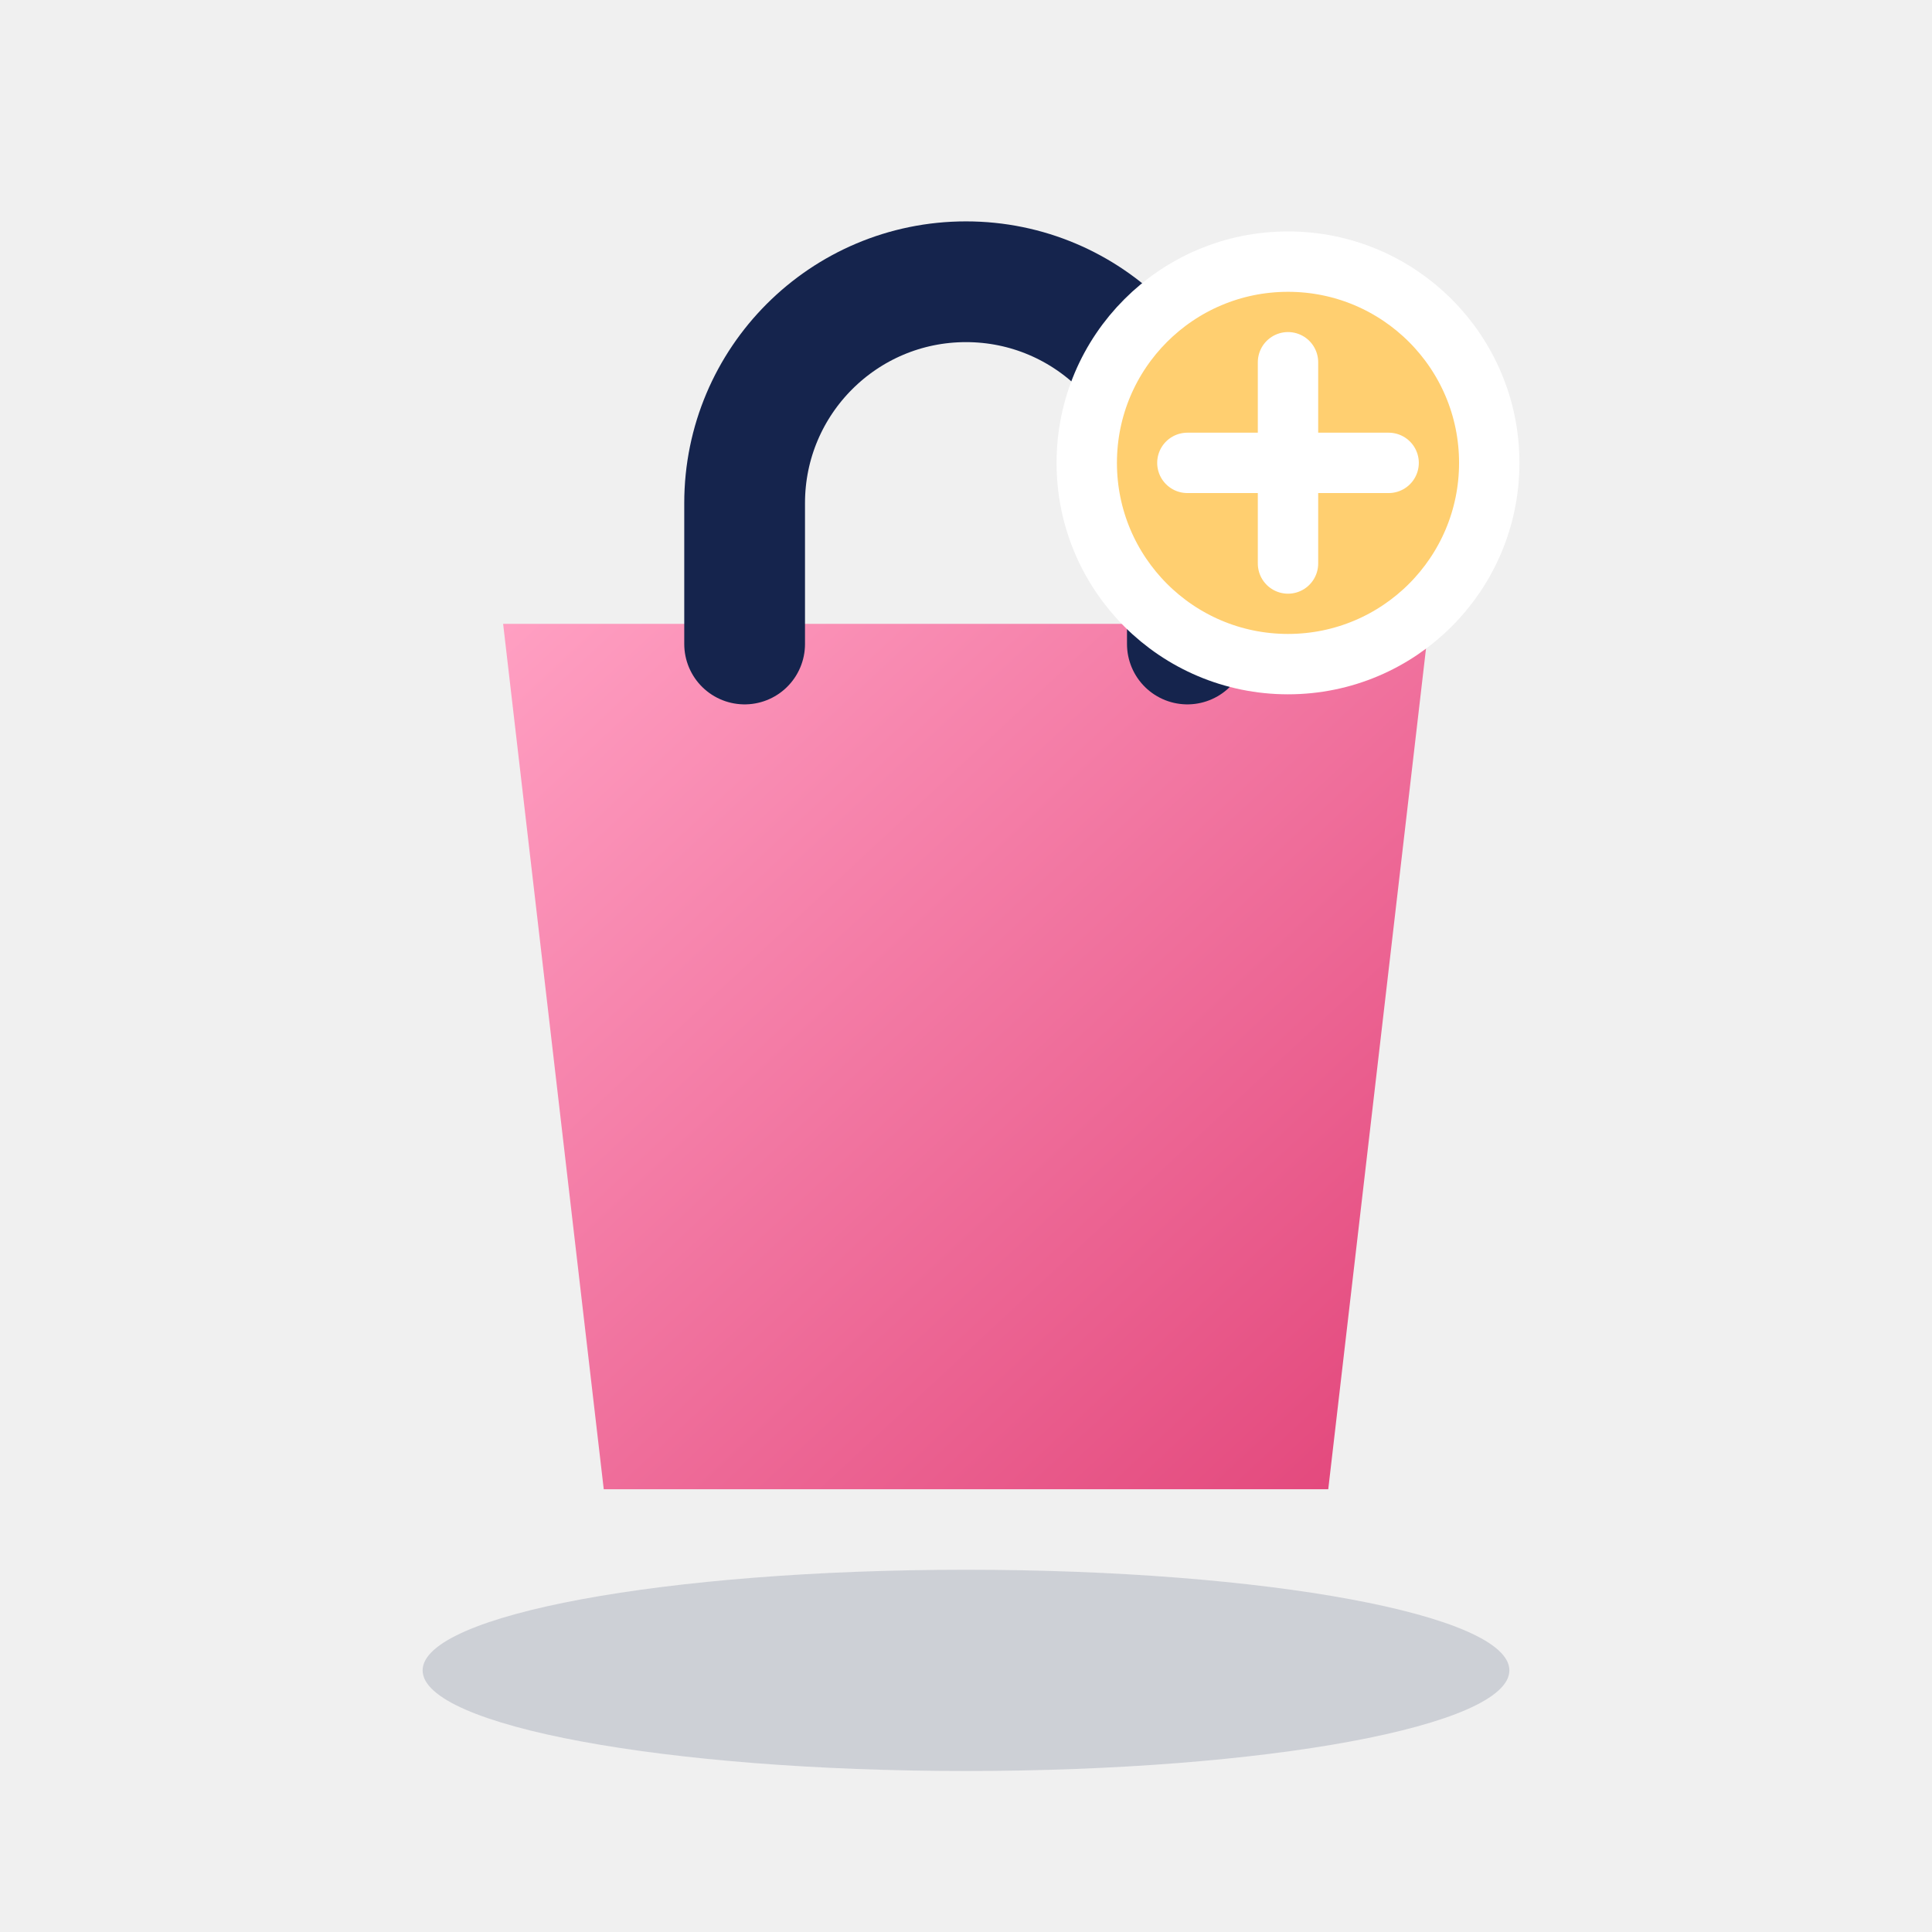
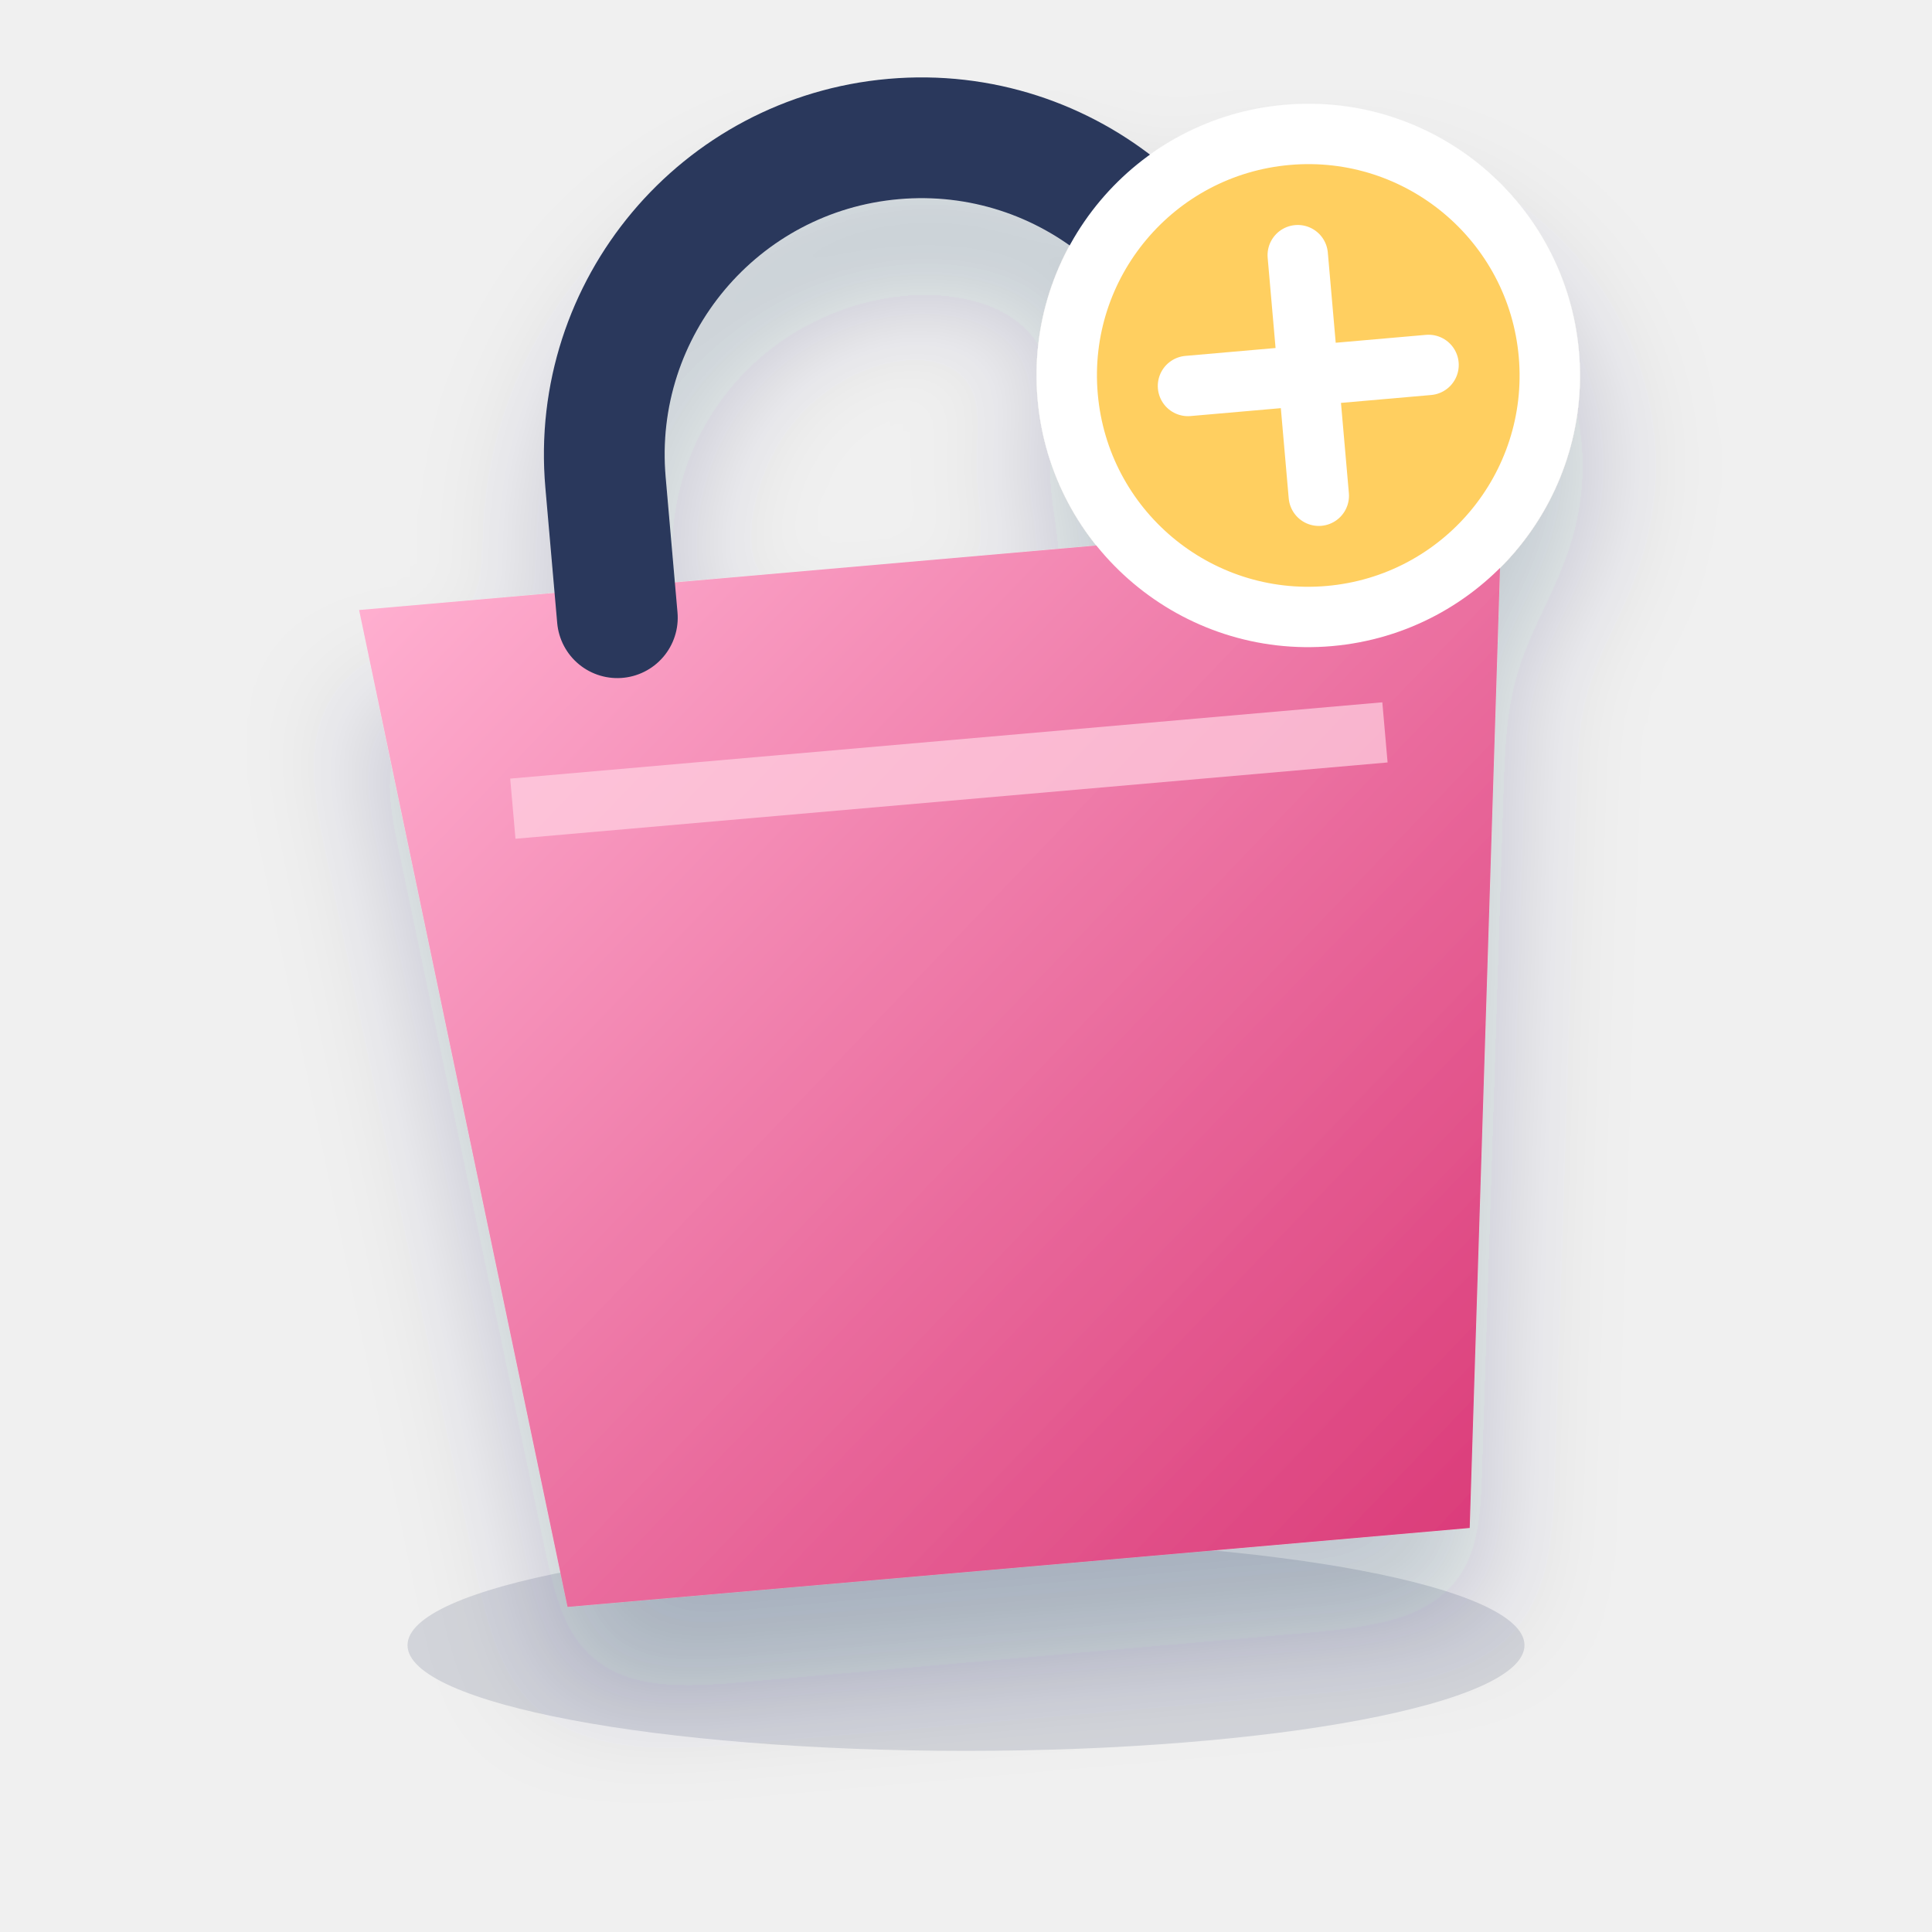
- <svg xmlns="http://www.w3.org/2000/svg" viewBox="0 0 96 96" role="img">
+ <svg xmlns="http://www.w3.org/2000/svg" viewBox="0 0 128 128" role="img">
  <defs>
-     <linearGradient id="a" x1="0" x2="1" y1="0" y2="1">
-       <stop stop-color="#ff9fc2" />
-       <stop offset="1" stop-color="#e2457a" />
+     <linearGradient id="p" x1="0" y1="0" x2="1" y2="1">
+       <stop stop-color="#ffafd0" />
+       <stop offset="1" stop-color="#d93675" />
    </linearGradient>
+     <filter id="d">
+       <feDropShadow dx="0" dy="6" stdDeviation="4" flood-color="#14234d" flood-opacity=".2" />
+     </filter>
  </defs>
-   <ellipse cx="48" cy="83" rx="27" ry="5" fill="#15244d" opacity=".16" />
-   <path d="M25 31h46l-5 43H30z" fill="url(#a)" />
-   <path d="M37 32v-7a11 11 0 0 1 22 0v7" fill="none" stroke="#15244d" stroke-width="6" stroke-linecap="round" />
-   <circle cx="64" cy="23" r="10" fill="#ffcf70" stroke="#fff" stroke-width="3" />
-   <path d="M64 18v10m-5-5h10" stroke="#fff" stroke-width="3" stroke-linecap="round" />
+   <ellipse cx="64" cy="109" rx="37" ry="7" fill="#15244d" opacity=".14" />
+   <g filter="url(#d)" transform="rotate(-5 64 64)">
+     <path d="M26 37h76l-8 67H34Z" fill="url(#p)" />
+     <path d="M43 39v-9a21 21 0 0 1 42 0v9" fill="none" stroke="#29385c" stroke-width="8" stroke-linecap="round" />
+     <path d="M35 51h58" stroke="#ffd3e3" stroke-width="4" opacity=".7" />
+     <circle cx="90" cy="27" r="16" fill="#ffcf61" stroke="#fff" stroke-width="4" />
+     <path d="M90 19v16m-8-8h16" stroke="#fff" stroke-width="4" stroke-linecap="round" />
+   </g>
</svg>
